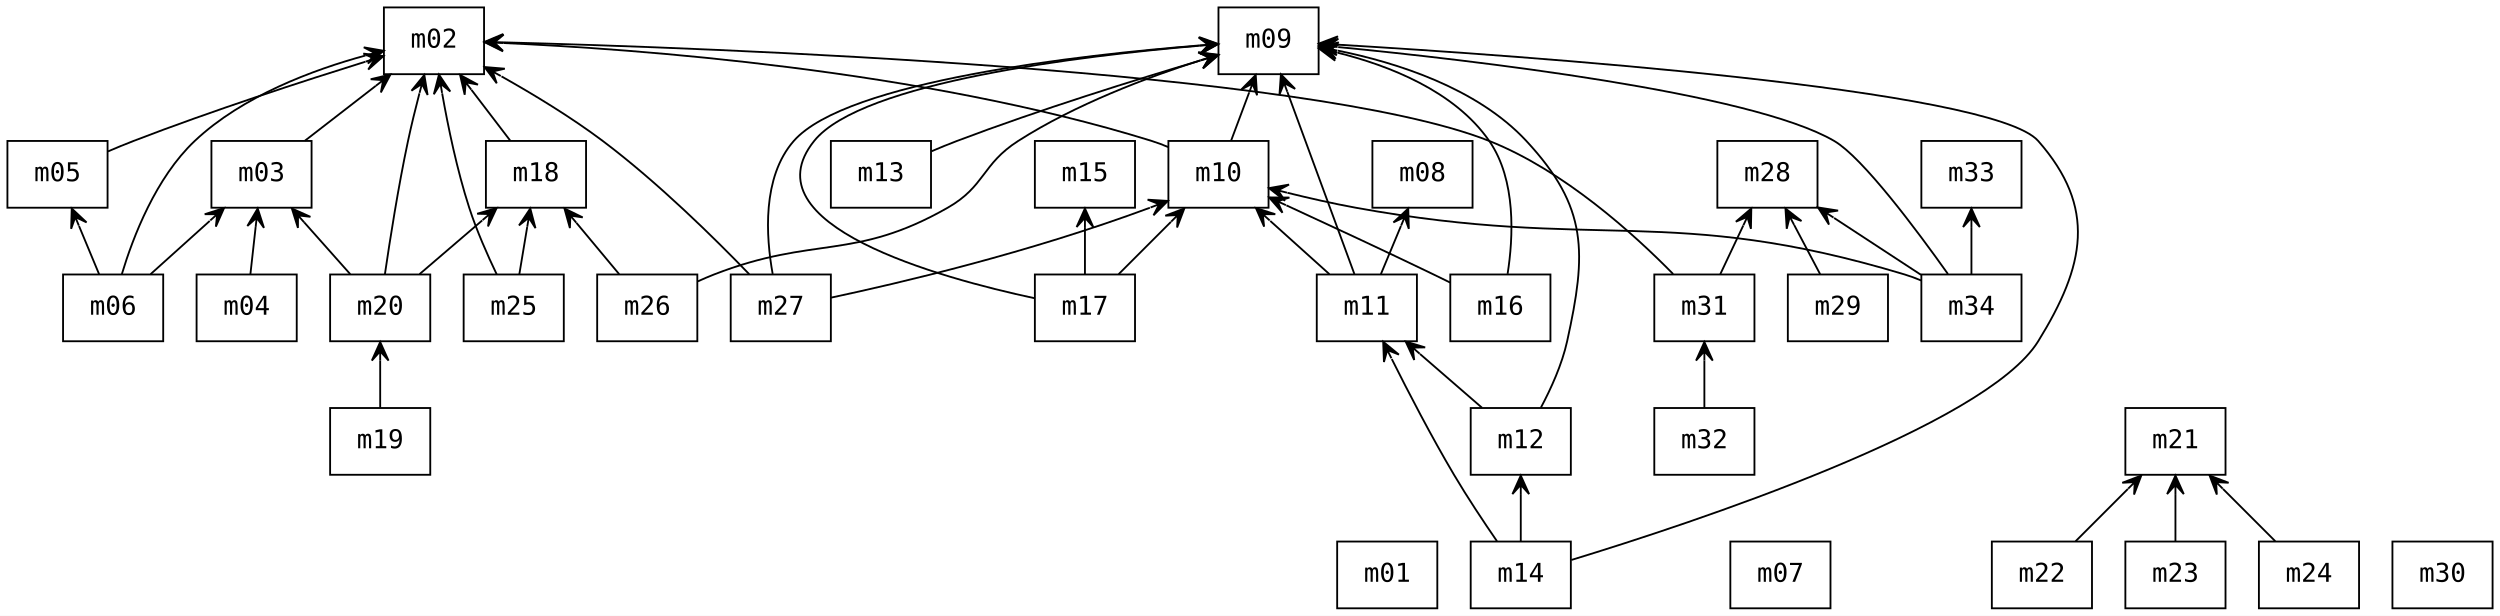
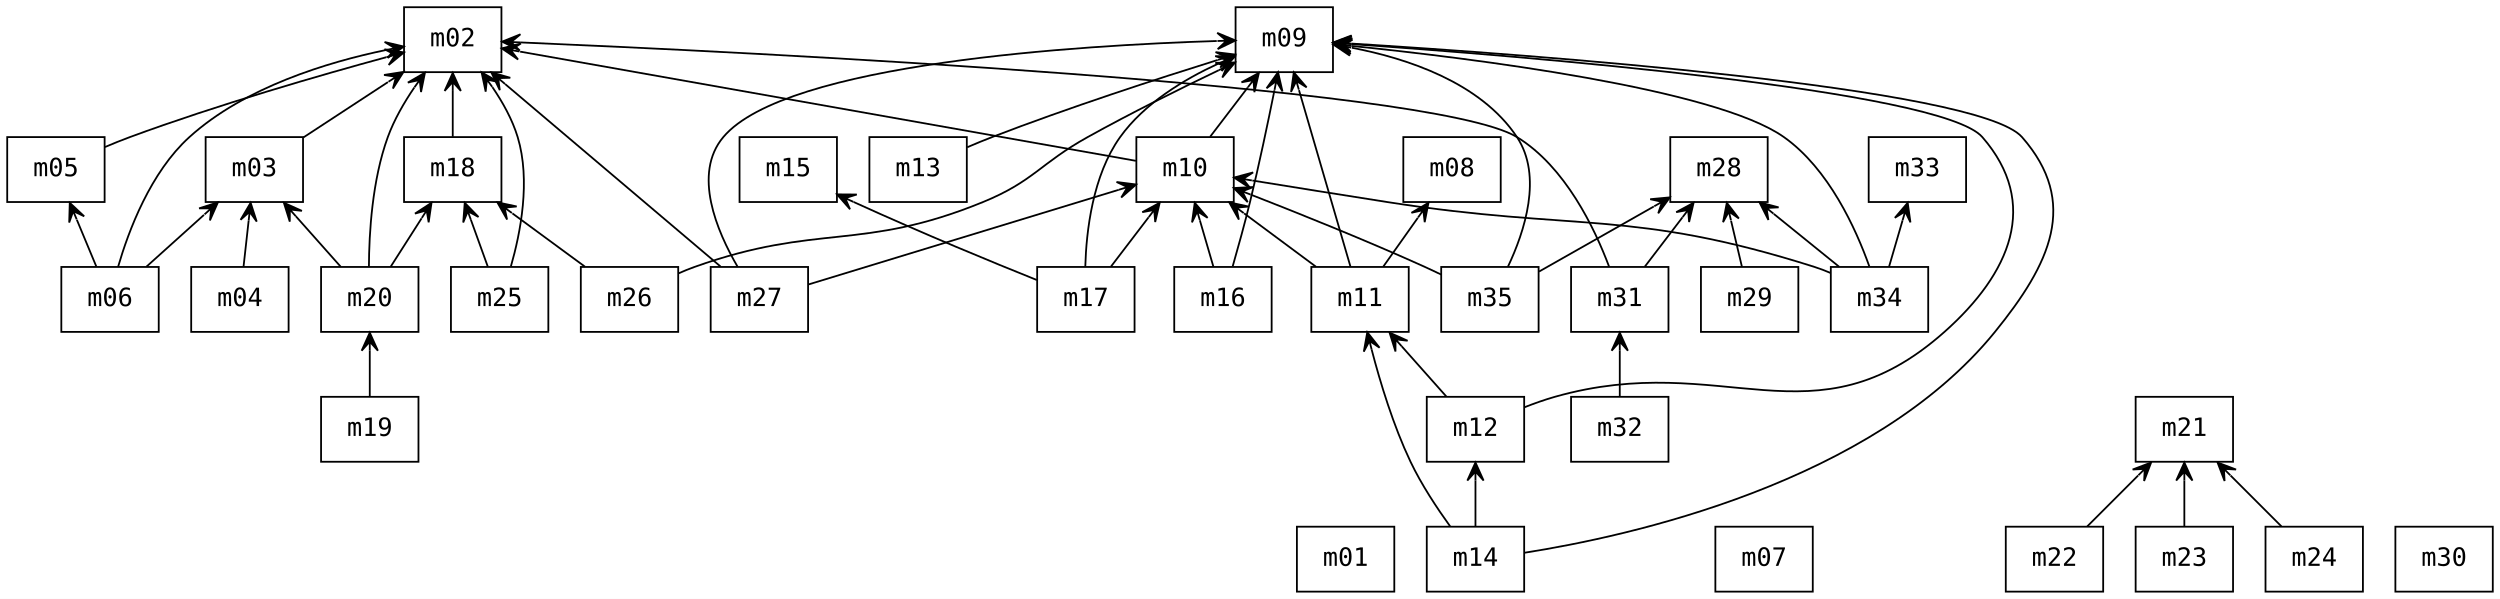
- <svg xmlns="http://www.w3.org/2000/svg" width="1348pt" height="332pt" viewBox="0.00 0.00 1348.00 332.00">
+ <svg xmlns="http://www.w3.org/2000/svg" width="1386pt" height="332pt" viewBox="0.00 0.00 1386.00 332.00">
  <g id="graph0" class="graph" transform="scale(1 1) rotate(0) translate(4 328)">
-     <polygon fill="#ffffff" stroke="transparent" points="-4,4 -4,-328 1344,-328 1344,4 -4,4" />
+     <polygon fill="#ffffff" stroke="transparent" points="-4,4 -4,-328 1382,-328 1382,4 -4,4" />
    <g id="node1" class="node">
-       <polygon fill="none" stroke="#000000" points="771,-36 717,-36 717,0 771,0 771,-36" />
-       <text text-anchor="middle" x="744" y="-14.3" font-family="Inconsolata, DejaVu Sans Mono, monospace" font-size="14.00" fill="#000000">m01</text>
+       <polygon fill="none" stroke="#000000" points="769,-36 715,-36 715,0 769,0 769,-36" />
+       <text text-anchor="middle" x="742" y="-14.3" font-family="Inconsolata, DejaVu Sans Mono, monospace" font-size="14.00" fill="#000000">m01</text>
    </g>
    <g id="node2" class="node">
-       <polygon fill="none" stroke="#000000" points="257,-324 203,-324 203,-288 257,-288 257,-324" />
-       <text text-anchor="middle" x="230" y="-302.3" font-family="Inconsolata, DejaVu Sans Mono, monospace" font-size="14.00" fill="#000000">m02</text>
+       <polygon fill="none" stroke="#000000" points="274,-324 220,-324 220,-288 274,-288 274,-324" />
+       <text text-anchor="middle" x="247" y="-302.3" font-family="Inconsolata, DejaVu Sans Mono, monospace" font-size="14.00" fill="#000000">m02</text>
    </g>
    <g id="node3" class="node">
      <polygon fill="none" stroke="#000000" points="164,-252 110,-252 110,-216 164,-216 164,-252" />
      <text text-anchor="middle" x="137" y="-230.3" font-family="Inconsolata, DejaVu Sans Mono, monospace" font-size="14.00" fill="#000000">m03</text>
    </g>
    <g id="edge1" class="edge">
-       <path fill="none" stroke="#000000" d="M160.468,-252.169C172.033,-261.122 186.14,-272.044 198.618,-281.704" />
-       <polygon fill="#000000" stroke="#000000" points="206.54,-287.837 195.878,-285.274 202.586,-284.776 198.632,-281.715 198.632,-281.715 198.632,-281.715 202.586,-284.776 201.387,-278.157 206.54,-287.837 206.54,-287.837" />
+       <path fill="none" stroke="#000000" d="M164.191,-251.798C178.338,-261.058 195.816,-272.498 211.063,-282.478" />
+       <polygon fill="#000000" stroke="#000000" points="219.741,-288.158 208.909,-286.446 215.557,-285.419 211.374,-282.681 211.374,-282.681 211.374,-282.681 215.557,-285.419 213.838,-278.916 219.741,-288.158 219.741,-288.158" />
    </g>
    <g id="node4" class="node">
      <polygon fill="none" stroke="#000000" points="156,-180 102,-180 102,-144 156,-144 156,-180" />
      <text text-anchor="middle" x="129" y="-158.3" font-family="Inconsolata, DejaVu Sans Mono, monospace" font-size="14.00" fill="#000000">m04</text>
    </g>
    <g id="edge2" class="edge">
      <path fill="none" stroke="#000000" d="M131.019,-180.169C131.874,-187.869 132.892,-197.026 133.843,-205.583" />
      <polygon fill="#000000" stroke="#000000" points="134.954,-215.587 129.377,-206.145 134.402,-210.617 133.85,-205.648 133.85,-205.648 133.85,-205.648 134.402,-210.617 138.322,-205.151 134.954,-215.587 134.954,-215.587" />
    </g>
    <g id="node5" class="node">
      <polygon fill="none" stroke="#000000" points="54,-252 0,-252 0,-216 54,-216 54,-252" />
      <text text-anchor="middle" x="27" y="-230.3" font-family="Inconsolata, DejaVu Sans Mono, monospace" font-size="14.00" fill="#000000">m05</text>
    </g>
    <g id="edge3" class="edge">
-       <path fill="none" stroke="#000000" d="M54.202,-246.359C58.779,-248.318 63.502,-250.267 68,-252 110.37,-268.323 160.026,-284.443 193.085,-294.76" />
-       <polygon fill="#000000" stroke="#000000" points="202.786,-297.769 191.902,-299.104 198.011,-296.288 193.235,-294.806 193.235,-294.806 193.235,-294.806 198.011,-296.288 194.569,-290.509 202.786,-297.769 202.786,-297.769" />
+       <path fill="none" stroke="#000000" d="M54.16,-246.471C58.742,-248.416 63.478,-250.332 68,-252 116.437,-269.864 173.78,-286.375 210.266,-296.318" />
+       <polygon fill="#000000" stroke="#000000" points="219.98,-298.944 209.152,-300.678 215.153,-297.639 210.326,-296.334 210.326,-296.334 210.326,-296.334 215.153,-297.639 211.501,-291.99 219.98,-298.944 219.98,-298.944" />
    </g>
    <g id="node6" class="node">
      <polygon fill="none" stroke="#000000" points="84,-180 30,-180 30,-144 84,-144 84,-180" />
      <text text-anchor="middle" x="57" y="-158.3" font-family="Inconsolata, DejaVu Sans Mono, monospace" font-size="14.00" fill="#000000">m06</text>
    </g>
    <g id="edge4" class="edge">
-       <path fill="none" stroke="#000000" d="M61.704,-180.204C67.733,-200.228 79.999,-232.188 101,-252 126.717,-276.26 164.916,-290.393 193.076,-298.07" />
-       <polygon fill="#000000" stroke="#000000" points="202.955,-300.613 192.149,-302.478 198.113,-299.367 193.27,-298.12 193.27,-298.12 193.27,-298.12 198.113,-299.367 194.392,-293.762 202.955,-300.613 202.955,-300.613" />
+       <path fill="none" stroke="#000000" d="M61.445,-180.006C67.296,-200.155 79.457,-232.519 101,-252 131.659,-279.724 177.798,-293.595 209.976,-300.271" />
+       <polygon fill="#000000" stroke="#000000" points="219.895,-302.194 209.222,-304.709 214.987,-301.242 210.078,-300.291 210.078,-300.291 210.078,-300.291 214.987,-301.242 210.935,-295.873 219.895,-302.194 219.895,-302.194" />
    </g>
    <g id="edge5" class="edge">
      <path fill="none" stroke="#000000" d="M77.187,-180.169C86.851,-188.866 98.58,-199.422 109.082,-208.874" />
      <polygon fill="#000000" stroke="#000000" points="116.819,-215.837 106.376,-212.492 113.103,-212.492 109.386,-209.148 109.386,-209.148 109.386,-209.148 113.103,-212.492 112.397,-205.803 116.819,-215.837 116.819,-215.837" />
    </g>
    <g id="edge6" class="edge">
      <path fill="none" stroke="#000000" d="M49.43,-180.169C46.151,-188.038 42.238,-197.429 38.605,-206.147" />
      <polygon fill="#000000" stroke="#000000" points="34.672,-215.587 34.365,-204.625 36.595,-210.971 38.518,-206.356 38.518,-206.356 38.518,-206.356 36.595,-210.971 42.672,-208.087 34.672,-215.587 34.672,-215.587" />
    </g>
    <g id="node7" class="node">
-       <polygon fill="none" stroke="#000000" points="983,-36 929,-36 929,0 983,0 983,-36" />
-       <text text-anchor="middle" x="956" y="-14.3" font-family="Inconsolata, DejaVu Sans Mono, monospace" font-size="14.00" fill="#000000">m07</text>
+       <polygon fill="none" stroke="#000000" points="1001,-36 947,-36 947,0 1001,0 1001,-36" />
+       <text text-anchor="middle" x="974" y="-14.3" font-family="Inconsolata, DejaVu Sans Mono, monospace" font-size="14.00" fill="#000000">m07</text>
    </g>
    <g id="node8" class="node">
-       <polygon fill="none" stroke="#000000" points="790,-252 736,-252 736,-216 790,-216 790,-252" />
-       <text text-anchor="middle" x="763" y="-230.3" font-family="Inconsolata, DejaVu Sans Mono, monospace" font-size="14.00" fill="#000000">m08</text>
+       <polygon fill="none" stroke="#000000" points="828,-252 774,-252 774,-216 828,-216 828,-252" />
+       <text text-anchor="middle" x="801" y="-230.3" font-family="Inconsolata, DejaVu Sans Mono, monospace" font-size="14.00" fill="#000000">m08</text>
    </g>
    <g id="node9" class="node">
-       <polygon fill="none" stroke="#000000" points="707,-324 653,-324 653,-288 707,-288 707,-324" />
-       <text text-anchor="middle" x="680" y="-302.3" font-family="Inconsolata, DejaVu Sans Mono, monospace" font-size="14.00" fill="#000000">m09</text>
+       <polygon fill="none" stroke="#000000" points="735,-324 681,-324 681,-288 735,-288 735,-324" />
+       <text text-anchor="middle" x="708" y="-302.3" font-family="Inconsolata, DejaVu Sans Mono, monospace" font-size="14.00" fill="#000000">m09</text>
    </g>
    <g id="node10" class="node">
      <polygon fill="none" stroke="#000000" points="680,-252 626,-252 626,-216 680,-216 680,-252" />
      <text text-anchor="middle" x="653" y="-230.3" font-family="Inconsolata, DejaVu Sans Mono, monospace" font-size="14.00" fill="#000000">m10</text>
    </g>
    <g id="edge7" class="edge">
-       <path fill="none" stroke="#000000" d="M625.866,-248.711C622.927,-249.958 619.936,-251.088 617,-252 492.831,-290.565 337.667,-301.653 267.517,-304.79" />
-       <polygon fill="#000000" stroke="#000000" points="257.402,-305.213 267.205,-300.299 262.397,-305.004 267.393,-304.795 267.393,-304.795 267.393,-304.795 262.397,-305.004 267.581,-309.291 257.402,-305.213 257.402,-305.213" />
+       <path fill="none" stroke="#000000" d="M625.731,-238.836C554.947,-251.389 365.247,-285.03 284.366,-299.373" />
+       <polygon fill="#000000" stroke="#000000" points="274.151,-301.185 283.211,-295.008 279.074,-300.312 283.997,-299.439 283.997,-299.439 283.997,-299.439 279.074,-300.312 284.783,-303.87 274.151,-301.185 274.151,-301.185" />
    </g>
    <g id="edge8" class="edge">
-       <path fill="none" stroke="#000000" d="M659.813,-252.169C662.764,-260.038 666.286,-269.429 669.555,-278.147" />
-       <polygon fill="#000000" stroke="#000000" points="673.095,-287.587 665.37,-279.803 671.339,-282.905 669.584,-278.223 669.584,-278.223 669.584,-278.223 671.339,-282.905 673.797,-276.643 673.095,-287.587 673.095,-287.587" />
+       <path fill="none" stroke="#000000" d="M666.879,-252.169C673.214,-260.461 680.838,-270.443 687.793,-279.547" />
+       <polygon fill="#000000" stroke="#000000" points="693.934,-287.587 684.288,-282.372 690.899,-283.613 687.864,-279.64 687.864,-279.64 687.864,-279.64 690.899,-283.613 691.44,-276.908 693.934,-287.587 693.934,-287.587" />
    </g>
    <g id="node11" class="node">
-       <polygon fill="none" stroke="#000000" points="760,-180 706,-180 706,-144 760,-144 760,-180" />
-       <text text-anchor="middle" x="733" y="-158.3" font-family="Inconsolata, DejaVu Sans Mono, monospace" font-size="14.00" fill="#000000">m11</text>
+       <polygon fill="none" stroke="#000000" points="777,-180 723,-180 723,-144 777,-144 777,-180" />
+       <text text-anchor="middle" x="750" y="-158.3" font-family="Inconsolata, DejaVu Sans Mono, monospace" font-size="14.00" fill="#000000">m11</text>
    </g>
    <g id="edge9" class="edge">
-       <path fill="none" stroke="#000000" d="M740.57,-180.169C743.849,-188.038 747.762,-197.429 751.394,-206.147" />
-       <polygon fill="#000000" stroke="#000000" points="755.328,-215.587 747.328,-208.087 753.405,-210.971 751.482,-206.356 751.482,-206.356 751.482,-206.356 753.405,-210.971 755.635,-204.625 755.328,-215.587 755.328,-215.587" />
+       <path fill="none" stroke="#000000" d="M762.87,-180.169C768.683,-188.377 775.67,-198.239 782.065,-207.268" />
+       <polygon fill="#000000" stroke="#000000" points="787.957,-215.587 778.505,-210.028 785.067,-211.507 782.177,-207.427 782.177,-207.427 782.177,-207.427 785.067,-211.507 785.849,-204.825 787.957,-215.587 787.957,-215.587" />
    </g>
    <g id="edge10" class="edge">
-       <path fill="none" stroke="#000000" d="M726.288,-180.238C717.168,-205.015 700.785,-249.529 690.156,-278.406" />
-       <polygon fill="#000000" stroke="#000000" points="686.658,-287.91 685.889,-276.971 688.385,-283.218 690.112,-278.526 690.112,-278.526 690.112,-278.526 688.385,-283.218 694.335,-280.08 686.658,-287.91 686.658,-287.91" />
+       <path fill="none" stroke="#000000" d="M744.681,-180.238C737.485,-204.907 724.584,-249.14 716.159,-278.027" />
+       <polygon fill="#000000" stroke="#000000" points="713.276,-287.91 711.756,-277.05 714.676,-283.11 716.076,-278.31 716.076,-278.31 716.076,-278.31 714.676,-283.11 720.396,-279.57 713.276,-287.91 713.276,-287.91" />
    </g>
    <g id="edge11" class="edge">
-       <path fill="none" stroke="#000000" d="M712.813,-180.169C703.149,-188.866 691.42,-199.422 680.918,-208.874" />
-       <polygon fill="#000000" stroke="#000000" points="673.181,-215.837 677.604,-205.803 676.897,-212.492 680.614,-209.148 680.614,-209.148 680.614,-209.148 676.897,-212.492 683.624,-212.492 673.181,-215.837 673.181,-215.837" />
+       <path fill="none" stroke="#000000" d="M725.523,-180.169C713.461,-189.122 698.746,-200.044 685.731,-209.704" />
+       <polygon fill="#000000" stroke="#000000" points="677.469,-215.837 682.817,-206.264 681.484,-212.857 685.499,-209.877 685.499,-209.877 685.499,-209.877 681.484,-212.857 688.181,-213.49 677.469,-215.837 677.469,-215.837" />
    </g>
    <g id="node12" class="node">
-       <polygon fill="none" stroke="#000000" points="843,-108 789,-108 789,-72 843,-72 843,-108" />
-       <text text-anchor="middle" x="816" y="-86.3" font-family="Inconsolata, DejaVu Sans Mono, monospace" font-size="14.00" fill="#000000">m12</text>
+       <polygon fill="none" stroke="#000000" points="841,-108 787,-108 787,-72 841,-72 841,-108" />
+       <text text-anchor="middle" x="814" y="-86.3" font-family="Inconsolata, DejaVu Sans Mono, monospace" font-size="14.00" fill="#000000">m12</text>
    </g>
    <g id="edge12" class="edge">
-       <path fill="none" stroke="#000000" d="M826.888,-108.287C832.293,-118.429 838.245,-131.489 841,-144 851.537,-191.839 852.333,-216.104 819,-252 792.331,-280.719 748.595,-294.356 717.304,-300.705" />
-       <polygon fill="#000000" stroke="#000000" points="707.212,-302.59 716.216,-296.33 712.127,-301.672 717.042,-300.754 717.042,-300.754 717.042,-300.754 712.127,-301.672 717.868,-305.177 707.212,-302.59 707.212,-302.59" />
+       <path fill="none" stroke="#000000" d="M841.128,-102.199C846.634,-104.361 852.442,-106.421 858,-108 951.621,-134.59 1001.222,-79.383 1074,-144 1110.566,-176.466 1127.099,-215.111 1095,-252 1072.167,-278.24 837.524,-297.095 745.111,-303.556" />
+       <polygon fill="#000000" stroke="#000000" points="735.081,-304.248 744.748,-299.071 740.069,-303.904 745.057,-303.56 745.057,-303.56 745.057,-303.56 740.069,-303.904 745.367,-308.049 735.081,-304.248 735.081,-304.248" />
    </g>
    <g id="edge13" class="edge">
-       <path fill="none" stroke="#000000" d="M795.056,-108.169C784.931,-116.951 772.622,-127.629 761.645,-137.151" />
-       <polygon fill="#000000" stroke="#000000" points="753.938,-143.837 758.543,-133.885 757.715,-140.561 761.492,-137.284 761.492,-137.284 761.492,-137.284 757.715,-140.561 764.44,-140.684 753.938,-143.837 753.938,-143.837" />
+       <path fill="none" stroke="#000000" d="M797.85,-108.169C790.328,-116.631 781.244,-126.851 773.02,-136.103" />
+       <polygon fill="#000000" stroke="#000000" points="766.367,-143.587 769.648,-133.123 769.689,-139.85 773.011,-136.113 773.011,-136.113 773.011,-136.113 769.689,-139.85 776.374,-139.102 766.367,-143.587 766.367,-143.587" />
    </g>
    <g id="node13" class="node">
-       <polygon fill="none" stroke="#000000" points="498,-252 444,-252 444,-216 498,-216 498,-252" />
-       <text text-anchor="middle" x="471" y="-230.3" font-family="Inconsolata, DejaVu Sans Mono, monospace" font-size="14.00" fill="#000000">m13</text>
+       <polygon fill="none" stroke="#000000" points="532,-252 478,-252 478,-216 532,-216 532,-252" />
+       <text text-anchor="middle" x="505" y="-230.3" font-family="Inconsolata, DejaVu Sans Mono, monospace" font-size="14.00" fill="#000000">m13</text>
    </g>
    <g id="edge14" class="edge">
-       <path fill="none" stroke="#000000" d="M498.186,-246.401C502.764,-248.355 507.493,-250.292 512,-252 556.585,-268.901 609.053,-285.211 643.34,-295.402" />
-       <polygon fill="#000000" stroke="#000000" points="652.937,-298.235 642.072,-299.719 648.142,-296.819 643.347,-295.404 643.347,-295.404 643.347,-295.404 648.142,-296.819 644.621,-291.088 652.937,-298.235 652.937,-298.235" />
+       <path fill="none" stroke="#000000" d="M532.202,-246.359C536.779,-248.318 541.502,-250.267 546,-252 588.37,-268.323 638.026,-284.443 671.086,-294.76" />
+       <polygon fill="#000000" stroke="#000000" points="680.786,-297.769 669.902,-299.104 676.01,-296.288 671.235,-294.806 671.235,-294.806 671.235,-294.806 676.01,-296.288 672.568,-290.509 680.786,-297.769 680.786,-297.769" />
    </g>
    <g id="node14" class="node">
-       <polygon fill="none" stroke="#000000" points="843,-36 789,-36 789,0 843,0 843,-36" />
-       <text text-anchor="middle" x="816" y="-14.3" font-family="Inconsolata, DejaVu Sans Mono, monospace" font-size="14.00" fill="#000000">m14</text>
+       <polygon fill="none" stroke="#000000" points="841,-36 787,-36 787,0 841,0 841,-36" />
+       <text text-anchor="middle" x="814" y="-14.3" font-family="Inconsolata, DejaVu Sans Mono, monospace" font-size="14.00" fill="#000000">m14</text>
    </g>
    <g id="edge15" class="edge">
-       <path fill="none" stroke="#000000" d="M843.277,-26.065C907.822,-45.771 1066.639,-98.112 1095,-144 1120.235,-184.831 1126.676,-215.935 1095,-252 1070.218,-280.216 814.784,-298.078 717.418,-303.906" />
-       <polygon fill="#000000" stroke="#000000" points="707.155,-304.511 716.873,-299.43 712.146,-304.217 717.138,-303.923 717.138,-303.923 717.138,-303.923 712.146,-304.217 717.402,-308.415 707.155,-304.511 707.155,-304.511" />
+       <path fill="none" stroke="#000000" d="M841.163,-21.553C898.856,-30.611 1033.894,-60.104 1102,-144 1132.543,-181.624 1148.946,-215.559 1117,-252 1092.624,-279.805 841.429,-297.89 745.216,-303.843" />
+       <polygon fill="#000000" stroke="#000000" points="735.068,-304.462 744.776,-299.362 740.059,-304.157 745.05,-303.853 745.05,-303.853 745.05,-303.853 740.059,-304.157 745.324,-308.345 735.068,-304.462 735.068,-304.462" />
    </g>
    <g id="edge16" class="edge">
-       <path fill="none" stroke="#000000" d="M803.174,-36.182C796.068,-46.512 787.234,-59.784 780,-72 767.875,-92.476 755.468,-116.385 746.448,-134.411" />
-       <polygon fill="#000000" stroke="#000000" points="741.808,-143.762 742.222,-132.803 744.031,-139.282 746.253,-134.804 746.253,-134.804 746.253,-134.804 744.031,-139.282 750.284,-136.804 741.808,-143.762 741.808,-143.762" />
+       <path fill="none" stroke="#000000" d="M799.952,-36.206C792.646,-46.325 784.012,-59.388 778,-72 768.479,-91.973 761.205,-115.955 756.459,-134.139" />
+       <polygon fill="#000000" stroke="#000000" points="754.023,-143.842 752.094,-133.047 755.241,-138.993 756.458,-134.143 756.458,-134.143 756.458,-134.143 755.241,-138.993 760.823,-135.239 754.023,-143.842 754.023,-143.842" />
    </g>
    <g id="edge17" class="edge">
-       <path fill="none" stroke="#000000" d="M816,-36.169C816,-43.869 816,-53.026 816,-61.583" />
-       <polygon fill="#000000" stroke="#000000" points="816,-71.587 811.5,-61.587 816,-66.587 816,-61.587 816,-61.587 816,-61.587 816,-66.587 820.5,-61.587 816,-71.587 816,-71.587" />
+       <path fill="none" stroke="#000000" d="M814,-36.169C814,-43.869 814,-53.026 814,-61.583" />
+       <polygon fill="#000000" stroke="#000000" points="814,-71.587 809.5,-61.587 814,-66.587 814,-61.587 814,-61.587 814,-61.587 814,-66.587 818.5,-61.587 814,-71.587 814,-71.587" />
    </g>
    <g id="node15" class="node">
-       <polygon fill="none" stroke="#000000" points="608,-252 554,-252 554,-216 608,-216 608,-252" />
-       <text text-anchor="middle" x="581" y="-230.3" font-family="Inconsolata, DejaVu Sans Mono, monospace" font-size="14.00" fill="#000000">m15</text>
+       <polygon fill="none" stroke="#000000" points="460,-252 406,-252 406,-216 460,-216 460,-252" />
+       <text text-anchor="middle" x="433" y="-230.3" font-family="Inconsolata, DejaVu Sans Mono, monospace" font-size="14.00" fill="#000000">m15</text>
    </g>
    <g id="node16" class="node">
-       <polygon fill="none" stroke="#000000" points="832,-180 778,-180 778,-144 832,-144 832,-180" />
-       <text text-anchor="middle" x="805" y="-158.3" font-family="Inconsolata, DejaVu Sans Mono, monospace" font-size="14.00" fill="#000000">m16</text>
+       <polygon fill="none" stroke="#000000" points="701,-180 647,-180 647,-144 701,-144 701,-180" />
+       <text text-anchor="middle" x="674" y="-158.3" font-family="Inconsolata, DejaVu Sans Mono, monospace" font-size="14.00" fill="#000000">m16</text>
    </g>
    <g id="edge18" class="edge">
-       <path fill="none" stroke="#000000" d="M808.897,-180.336C811.971,-199.889 813.621,-230.887 799,-252 780.274,-279.041 744.592,-292.773 717.165,-299.598" />
-       <polygon fill="#000000" stroke="#000000" points="707.11,-301.889 715.861,-295.279 711.985,-300.778 716.86,-299.667 716.86,-299.667 716.86,-299.667 711.985,-300.778 717.86,-304.055 707.11,-301.889 707.11,-301.889" />
+       <path fill="none" stroke="#000000" d="M679.426,-180.419C682.413,-190.823 686.092,-204.09 689,-216 694.043,-236.652 698.979,-260.163 702.556,-277.975" />
+       <polygon fill="#000000" stroke="#000000" points="704.545,-287.995 698.184,-279.063 703.572,-283.091 702.598,-278.187 702.598,-278.187 702.598,-278.187 703.572,-283.091 707.011,-277.31 704.545,-287.995 704.545,-287.995" />
    </g>
    <g id="edge19" class="edge">
-       <path fill="none" stroke="#000000" d="M777.913,-175.645C774.912,-177.127 771.895,-178.603 769,-180 742.567,-192.757 712.52,-206.731 689.63,-217.266" />
-       <polygon fill="#000000" stroke="#000000" points="680.289,-221.557 687.498,-213.293 684.833,-219.47 689.376,-217.382 689.376,-217.382 689.376,-217.382 684.833,-219.47 691.255,-221.472 680.289,-221.557 680.289,-221.557" />
+       <path fill="none" stroke="#000000" d="M668.701,-180.169C666.43,-187.954 663.725,-197.227 661.206,-205.865" />
+       <polygon fill="#000000" stroke="#000000" points="658.37,-215.587 656.851,-204.727 659.771,-210.787 661.171,-205.987 661.171,-205.987 661.171,-205.987 659.771,-210.787 665.491,-207.247 658.37,-215.587 658.37,-215.587" />
    </g>
    <g id="node17" class="node">
-       <polygon fill="none" stroke="#000000" points="608,-180 554,-180 554,-144 608,-144 608,-180" />
-       <text text-anchor="middle" x="581" y="-158.3" font-family="Inconsolata, DejaVu Sans Mono, monospace" font-size="14.00" fill="#000000">m17</text>
+       <polygon fill="none" stroke="#000000" points="625,-180 571,-180 571,-144 625,-144 625,-180" />
+       <text text-anchor="middle" x="598" y="-158.3" font-family="Inconsolata, DejaVu Sans Mono, monospace" font-size="14.00" fill="#000000">m17</text>
    </g>
    <g id="edge20" class="edge">
-       <path fill="none" stroke="#000000" d="M553.886,-167.185C502.378,-178.211 398.629,-206.739 435,-252 460.598,-283.854 580.301,-298.024 642.4,-303.319" />
-       <polygon fill="#000000" stroke="#000000" points="652.57,-304.151 642.237,-307.821 647.587,-303.743 642.604,-303.336 642.604,-303.336 642.604,-303.336 647.587,-303.743 642.971,-298.851 652.57,-304.151 652.57,-304.151" />
+       <path fill="none" stroke="#000000" d="M597.688,-180.267C598.24,-199.762 601.748,-230.71 617,-252 630.362,-270.652 652.347,-283.958 671.36,-292.694" />
+       <polygon fill="#000000" stroke="#000000" points="680.686,-296.735 669.721,-296.889 676.098,-294.747 671.51,-292.759 671.51,-292.759 671.51,-292.759 676.098,-294.747 673.299,-288.63 680.686,-296.735 680.686,-296.735" />
    </g>
    <g id="edge21" class="edge">
-       <path fill="none" stroke="#000000" d="M599.169,-180.169C607.715,-188.715 618.056,-199.056 627.38,-208.38" />
-       <polygon fill="#000000" stroke="#000000" points="634.587,-215.587 624.334,-211.698 631.051,-212.051 627.516,-208.516 627.516,-208.516 627.516,-208.516 631.051,-212.051 630.698,-205.334 634.587,-215.587 634.587,-215.587" />
+       <path fill="none" stroke="#000000" d="M611.879,-180.169C618.214,-188.461 625.838,-198.443 632.793,-207.547" />
+       <polygon fill="#000000" stroke="#000000" points="638.934,-215.587 629.288,-210.372 635.899,-211.613 632.864,-207.64 632.864,-207.64 632.864,-207.64 635.899,-211.613 636.44,-204.908 638.934,-215.587 638.934,-215.587" />
    </g>
    <g id="edge22" class="edge">
-       <path fill="none" stroke="#000000" d="M581,-180.169C581,-187.869 581,-197.026 581,-205.583" />
-       <polygon fill="#000000" stroke="#000000" points="581,-215.587 576.5,-205.587 581,-210.587 581,-205.587 581,-205.587 581,-205.587 581,-210.587 585.5,-205.587 581,-215.587 581,-215.587" />
+       <path fill="none" stroke="#000000" d="M570.84,-172.751C546.422,-182.551 509.425,-197.731 469.209,-216.034" />
+       <polygon fill="#000000" stroke="#000000" points="460.033,-220.24 467.248,-211.983 464.578,-218.157 469.123,-216.073 469.123,-216.073 469.123,-216.073 464.578,-218.157 470.998,-220.164 460.033,-220.24 460.033,-220.24" />
    </g>
    <g id="node18" class="node">
-       <polygon fill="none" stroke="#000000" points="312,-252 258,-252 258,-216 312,-216 312,-252" />
-       <text text-anchor="middle" x="285" y="-230.3" font-family="Inconsolata, DejaVu Sans Mono, monospace" font-size="14.00" fill="#000000">m18</text>
+       <polygon fill="none" stroke="#000000" points="274,-252 220,-252 220,-216 274,-216 274,-252" />
+       <text text-anchor="middle" x="247" y="-230.3" font-family="Inconsolata, DejaVu Sans Mono, monospace" font-size="14.00" fill="#000000">m18</text>
    </g>
    <g id="edge23" class="edge">
-       <path fill="none" stroke="#000000" d="M271.121,-252.169C264.786,-260.461 257.162,-270.443 250.207,-279.547" />
-       <polygon fill="#000000" stroke="#000000" points="244.066,-287.587 246.56,-276.908 247.101,-283.613 250.136,-279.64 250.136,-279.64 250.136,-279.64 247.101,-283.613 253.712,-282.372 244.066,-287.587 244.066,-287.587" />
+       <path fill="none" stroke="#000000" d="M247,-252.169C247,-259.869 247,-269.026 247,-277.583" />
+       <polygon fill="#000000" stroke="#000000" points="247,-287.587 242.5,-277.587 247,-282.587 247,-277.587 247,-277.587 247,-277.587 247,-282.587 251.5,-277.587 247,-287.587 247,-287.587" />
    </g>
    <g id="node19" class="node">
      <polygon fill="none" stroke="#000000" points="228,-108 174,-108 174,-72 228,-72 228,-108" />
      <text text-anchor="middle" x="201" y="-86.3" font-family="Inconsolata, DejaVu Sans Mono, monospace" font-size="14.00" fill="#000000">m19</text>
    </g>
    <g id="node20" class="node">
      <polygon fill="none" stroke="#000000" points="228,-180 174,-180 174,-144 228,-144 228,-180" />
      <text text-anchor="middle" x="201" y="-158.3" font-family="Inconsolata, DejaVu Sans Mono, monospace" font-size="14.00" fill="#000000">m20</text>
    </g>
    <g id="edge24" class="edge">
      <path fill="none" stroke="#000000" d="M201,-108.169C201,-115.869 201,-125.026 201,-133.583" />
      <polygon fill="#000000" stroke="#000000" points="201,-143.587 196.5,-133.587 201,-138.587 201,-133.587 201,-133.587 201,-133.587 201,-138.587 205.5,-133.587 201,-143.587 201,-143.587" />
    </g>
    <g id="edge25" class="edge">
-       <path fill="none" stroke="#000000" d="M203.523,-180.018C206.189,-198.25 210.731,-227.209 216,-252 217.784,-260.393 220.01,-269.444 222.158,-277.692" />
-       <polygon fill="#000000" stroke="#000000" points="224.798,-287.601 217.875,-279.098 223.511,-282.77 222.223,-277.939 222.223,-277.939 222.223,-277.939 223.511,-282.77 226.572,-276.78 224.798,-287.601 224.798,-287.601" />
+       <path fill="none" stroke="#000000" d="M200.53,-180.158C200.615,-198.752 202.337,-228.218 211,-252 214.492,-261.586 220.017,-271.147 225.701,-279.5" />
+       <polygon fill="#000000" stroke="#000000" points="231.602,-287.719 222.115,-282.221 228.686,-283.658 225.77,-279.596 225.77,-279.596 225.77,-279.596 228.686,-283.658 229.425,-276.972 231.602,-287.719 231.602,-287.719" />
    </g>
    <g id="edge26" class="edge">
      <path fill="none" stroke="#000000" d="M184.85,-180.169C177.328,-188.631 168.244,-198.851 160.02,-208.103" />
      <polygon fill="#000000" stroke="#000000" points="153.367,-215.587 156.648,-205.123 156.689,-211.85 160.011,-208.113 160.011,-208.113 160.011,-208.113 156.689,-211.85 163.374,-211.102 153.367,-215.587 153.367,-215.587" />
    </g>
    <g id="edge27" class="edge">
-       <path fill="none" stroke="#000000" d="M222.197,-180.169C232.443,-188.952 244.9,-199.629 256.01,-209.151" />
-       <polygon fill="#000000" stroke="#000000" points="263.81,-215.837 253.289,-212.746 260.014,-212.583 256.217,-209.329 256.217,-209.329 256.217,-209.329 260.014,-212.583 259.146,-205.913 263.81,-215.837 263.81,-215.837" />
+       <path fill="none" stroke="#000000" d="M212.608,-180.169C217.798,-188.292 224.023,-198.036 229.743,-206.988" />
+       <polygon fill="#000000" stroke="#000000" points="235.236,-215.587 226.06,-209.583 232.544,-211.373 229.852,-207.16 229.852,-207.16 229.852,-207.16 232.544,-211.373 233.644,-204.737 235.236,-215.587 235.236,-215.587" />
    </g>
    <g id="node21" class="node">
-       <polygon fill="none" stroke="#000000" points="1196,-108 1142,-108 1142,-72 1196,-72 1196,-108" />
-       <text text-anchor="middle" x="1169" y="-86.3" font-family="Inconsolata, DejaVu Sans Mono, monospace" font-size="14.00" fill="#000000">m21</text>
+       <polygon fill="none" stroke="#000000" points="1234,-108 1180,-108 1180,-72 1234,-72 1234,-108" />
+       <text text-anchor="middle" x="1207" y="-86.3" font-family="Inconsolata, DejaVu Sans Mono, monospace" font-size="14.00" fill="#000000">m21</text>
    </g>
    <g id="node22" class="node">
-       <polygon fill="none" stroke="#000000" points="1124,-36 1070,-36 1070,0 1124,0 1124,-36" />
-       <text text-anchor="middle" x="1097" y="-14.3" font-family="Inconsolata, DejaVu Sans Mono, monospace" font-size="14.00" fill="#000000">m22</text>
+       <polygon fill="none" stroke="#000000" points="1162,-36 1108,-36 1108,0 1162,0 1162,-36" />
+       <text text-anchor="middle" x="1135" y="-14.3" font-family="Inconsolata, DejaVu Sans Mono, monospace" font-size="14.00" fill="#000000">m22</text>
    </g>
    <g id="edge28" class="edge">
-       <path fill="none" stroke="#000000" d="M1115.169,-36.169C1123.715,-44.715 1134.056,-55.056 1143.38,-64.38" />
-       <polygon fill="#000000" stroke="#000000" points="1150.587,-71.587 1140.334,-67.698 1147.051,-68.051 1143.516,-64.516 1143.516,-64.516 1143.516,-64.516 1147.051,-68.051 1146.698,-61.334 1150.587,-71.587 1150.587,-71.587" />
+       <path fill="none" stroke="#000000" d="M1153.169,-36.169C1161.715,-44.715 1172.056,-55.056 1181.38,-64.38" />
+       <polygon fill="#000000" stroke="#000000" points="1188.587,-71.587 1178.334,-67.698 1185.051,-68.051 1181.516,-64.516 1181.516,-64.516 1181.516,-64.516 1185.051,-68.051 1184.698,-61.334 1188.587,-71.587 1188.587,-71.587" />
    </g>
    <g id="node23" class="node">
-       <polygon fill="none" stroke="#000000" points="1196,-36 1142,-36 1142,0 1196,0 1196,-36" />
-       <text text-anchor="middle" x="1169" y="-14.3" font-family="Inconsolata, DejaVu Sans Mono, monospace" font-size="14.00" fill="#000000">m23</text>
+       <polygon fill="none" stroke="#000000" points="1234,-36 1180,-36 1180,0 1234,0 1234,-36" />
+       <text text-anchor="middle" x="1207" y="-14.3" font-family="Inconsolata, DejaVu Sans Mono, monospace" font-size="14.00" fill="#000000">m23</text>
    </g>
    <g id="edge29" class="edge">
-       <path fill="none" stroke="#000000" d="M1169,-36.169C1169,-43.869 1169,-53.026 1169,-61.583" />
-       <polygon fill="#000000" stroke="#000000" points="1169,-71.587 1164.5,-61.587 1169,-66.587 1169,-61.587 1169,-61.587 1169,-61.587 1169,-66.587 1173.5,-61.587 1169,-71.587 1169,-71.587" />
+       <path fill="none" stroke="#000000" d="M1207,-36.169C1207,-43.869 1207,-53.026 1207,-61.583" />
+       <polygon fill="#000000" stroke="#000000" points="1207,-71.587 1202.5,-61.587 1207,-66.587 1207,-61.587 1207,-61.587 1207,-61.587 1207,-66.587 1211.5,-61.587 1207,-71.587 1207,-71.587" />
    </g>
    <g id="node24" class="node">
-       <polygon fill="none" stroke="#000000" points="1268,-36 1214,-36 1214,0 1268,0 1268,-36" />
-       <text text-anchor="middle" x="1241" y="-14.3" font-family="Inconsolata, DejaVu Sans Mono, monospace" font-size="14.00" fill="#000000">m24</text>
+       <polygon fill="none" stroke="#000000" points="1306,-36 1252,-36 1252,0 1306,0 1306,-36" />
+       <text text-anchor="middle" x="1279" y="-14.3" font-family="Inconsolata, DejaVu Sans Mono, monospace" font-size="14.00" fill="#000000">m24</text>
    </g>
    <g id="edge30" class="edge">
-       <path fill="none" stroke="#000000" d="M1222.831,-36.169C1214.285,-44.715 1203.944,-55.056 1194.62,-64.38" />
-       <polygon fill="#000000" stroke="#000000" points="1187.413,-71.587 1191.302,-61.334 1190.949,-68.051 1194.484,-64.516 1194.484,-64.516 1194.484,-64.516 1190.949,-68.051 1197.666,-67.698 1187.413,-71.587 1187.413,-71.587" />
+       <path fill="none" stroke="#000000" d="M1260.831,-36.169C1252.285,-44.715 1241.944,-55.056 1232.62,-64.38" />
+       <polygon fill="#000000" stroke="#000000" points="1225.413,-71.587 1229.302,-61.334 1228.949,-68.051 1232.484,-64.516 1232.484,-64.516 1232.484,-64.516 1228.949,-68.051 1235.666,-67.698 1225.413,-71.587 1225.413,-71.587" />
    </g>
    <g id="node25" class="node">
      <polygon fill="none" stroke="#000000" points="300,-180 246,-180 246,-144 300,-144 300,-180" />
      <text text-anchor="middle" x="273" y="-158.3" font-family="Inconsolata, DejaVu Sans Mono, monospace" font-size="14.00" fill="#000000">m25</text>
    </g>
    <g id="edge31" class="edge">
-       <path fill="none" stroke="#000000" d="M263.799,-180.119C258.858,-190.428 252.982,-203.702 249,-216 242.451,-236.225 237.575,-259.753 234.404,-277.68" />
-       <polygon fill="#000000" stroke="#000000" points="232.691,-287.779 229.926,-277.167 233.527,-282.849 234.363,-277.919 234.363,-277.919 234.363,-277.919 233.527,-282.849 238.8,-278.672 232.691,-287.779 232.691,-287.779" />
+       <path fill="none" stroke="#000000" d="M279.239,-180.32C284.561,-198.788 290.289,-227.925 283,-252 280.044,-261.764 274.675,-271.377 268.97,-279.724" />
+       <polygon fill="#000000" stroke="#000000" points="262.99,-287.917 265.251,-277.187 265.938,-283.878 268.886,-279.839 268.886,-279.839 268.886,-279.839 265.938,-283.878 272.521,-282.492 262.99,-287.917 262.99,-287.917" />
    </g>
    <g id="edge32" class="edge">
-       <path fill="none" stroke="#000000" d="M276.028,-180.169C277.312,-187.869 278.838,-197.026 280.264,-205.583" />
-       <polygon fill="#000000" stroke="#000000" points="281.931,-215.587 275.848,-206.463 281.109,-210.655 280.287,-205.723 280.287,-205.723 280.287,-205.723 281.109,-210.655 284.726,-204.983 281.931,-215.587 281.931,-215.587" />
+       <path fill="none" stroke="#000000" d="M266.439,-180.169C263.597,-188.038 260.206,-197.429 257.058,-206.147" />
+       <polygon fill="#000000" stroke="#000000" points="253.649,-215.587 252.813,-204.653 255.347,-210.884 257.046,-206.181 257.046,-206.181 257.046,-206.181 255.347,-210.884 261.278,-207.71 253.649,-215.587 253.649,-215.587" />
    </g>
    <g id="node26" class="node">
      <polygon fill="none" stroke="#000000" points="372,-180 318,-180 318,-144 372,-144 372,-180" />
      <text text-anchor="middle" x="345" y="-158.3" font-family="Inconsolata, DejaVu Sans Mono, monospace" font-size="14.00" fill="#000000">m26</text>
    </g>
    <g id="edge33" class="edge">
-       <path fill="none" stroke="#000000" d="M372.28,-176.294C375.191,-177.622 378.135,-178.885 381,-180 435.279,-201.114 456.409,-187.145 507,-216 527.208,-227.526 525.407,-239.457 545,-252 575.768,-271.697 614.895,-286.382 643.095,-295.427" />
-       <polygon fill="#000000" stroke="#000000" points="652.955,-298.502 642.068,-299.82 648.181,-297.013 643.408,-295.524 643.408,-295.524 643.408,-295.524 648.181,-297.013 644.748,-291.228 652.955,-298.502 652.955,-298.502" />
+       <path fill="none" stroke="#000000" d="M372.217,-176.463C375.14,-177.758 378.104,-178.968 381,-180 449.656,-204.478 473.54,-188.396 541,-216 569.08,-227.49 572.488,-237.249 599,-252 622.792,-265.237 650.264,-278.837 671.677,-289.077" />
+       <polygon fill="#000000" stroke="#000000" points="680.753,-293.39 669.789,-293.163 676.237,-291.244 671.721,-289.098 671.721,-289.098 671.721,-289.098 676.237,-291.244 673.652,-285.034 680.753,-293.39 680.753,-293.39" />
    </g>
    <g id="edge34" class="edge">
-       <path fill="none" stroke="#000000" d="M329.86,-180.169C322.878,-188.546 314.461,-198.647 306.812,-207.825" />
-       <polygon fill="#000000" stroke="#000000" points="300.344,-215.587 303.289,-205.024 303.545,-211.746 306.746,-207.905 306.746,-207.905 306.746,-207.905 303.545,-211.746 310.203,-210.785 300.344,-215.587 300.344,-215.587" />
+       <path fill="none" stroke="#000000" d="M320.271,-180.169C308.084,-189.122 293.218,-200.044 280.069,-209.704" />
+       <polygon fill="#000000" stroke="#000000" points="271.722,-215.837 277.116,-206.29 275.751,-212.877 279.781,-209.916 279.781,-209.916 279.781,-209.916 275.751,-212.877 282.445,-213.543 271.722,-215.837 271.722,-215.837" />
    </g>
    <g id="node27" class="node">
      <polygon fill="none" stroke="#000000" points="444,-180 390,-180 390,-144 444,-144 444,-180" />
      <text text-anchor="middle" x="417" y="-158.3" font-family="Inconsolata, DejaVu Sans Mono, monospace" font-size="14.00" fill="#000000">m27</text>
    </g>
    <g id="edge35" class="edge">
-       <path fill="none" stroke="#000000" d="M399.984,-180.147C381.55,-199.261 350.772,-229.632 321,-252 303.899,-264.849 283.528,-277.181 266.4,-286.808" />
-       <polygon fill="#000000" stroke="#000000" points="257.26,-291.864 263.832,-283.086 261.635,-289.444 266.01,-287.024 266.01,-287.024 266.01,-287.024 261.635,-289.444 268.189,-290.961 257.26,-291.864 257.26,-291.864" />
+       <path fill="none" stroke="#000000" d="M395.469,-180.238C365.196,-205.881 309.967,-252.663 276.073,-281.374" />
+       <polygon fill="#000000" stroke="#000000" points="268.356,-287.91 273.078,-278.013 272.171,-284.679 275.986,-281.447 275.986,-281.447 275.986,-281.447 272.171,-284.679 278.895,-284.881 268.356,-287.91 268.356,-287.91" />
    </g>
    <g id="edge36" class="edge">
-       <path fill="none" stroke="#000000" d="M412.625,-180.299C408.991,-200.409 406.84,-232.446 424,-252 452.38,-284.341 578.96,-298.388 642.851,-303.506" />
-       <polygon fill="#000000" stroke="#000000" points="652.91,-304.28 642.595,-308 647.925,-303.896 642.94,-303.513 642.94,-303.513 642.94,-303.513 647.925,-303.896 643.285,-299.026 652.91,-304.28 652.91,-304.28" />
+       <path fill="none" stroke="#000000" d="M404.98,-180.011C393.382,-199.862 379.894,-231.668 397,-252 431.593,-293.117 595.686,-302.928 670.575,-305.268" />
+       <polygon fill="#000000" stroke="#000000" points="680.951,-305.561 670.828,-309.776 675.953,-305.42 670.955,-305.278 670.955,-305.278 670.955,-305.278 675.953,-305.42 671.083,-300.78 680.951,-305.561 680.951,-305.561" />
    </g>
    <g id="edge37" class="edge">
-       <path fill="none" stroke="#000000" d="M444.067,-167.502C481.198,-175.433 549.989,-191.5 616.019,-215.988" />
-       <polygon fill="#000000" stroke="#000000" points="625.737,-219.662 614.792,-220.335 621.06,-217.894 616.383,-216.126 616.383,-216.126 616.383,-216.126 621.06,-217.894 617.974,-211.917 625.737,-219.662 625.737,-219.662" />
+       <path fill="none" stroke="#000000" d="M444.072,-170.259C486.46,-183.191 568.566,-208.24 616.254,-222.789" />
+       <polygon fill="#000000" stroke="#000000" points="625.881,-225.726 615.003,-227.112 621.099,-224.267 616.316,-222.808 616.316,-222.808 616.316,-222.808 621.099,-224.267 617.629,-218.504 625.881,-225.726 625.881,-225.726" />
    </g>
    <g id="node28" class="node">
      <polygon fill="none" stroke="#000000" points="976,-252 922,-252 922,-216 976,-216 976,-252" />
      <text text-anchor="middle" x="949" y="-230.3" font-family="Inconsolata, DejaVu Sans Mono, monospace" font-size="14.00" fill="#000000">m28</text>
    </g>
    <g id="node29" class="node">
-       <polygon fill="none" stroke="#000000" points="1014,-180 960,-180 960,-144 1014,-144 1014,-180" />
-       <text text-anchor="middle" x="987" y="-158.3" font-family="Inconsolata, DejaVu Sans Mono, monospace" font-size="14.00" fill="#000000">m29</text>
+       <polygon fill="none" stroke="#000000" points="993,-180 939,-180 939,-144 993,-144 993,-180" />
+       <text text-anchor="middle" x="966" y="-158.3" font-family="Inconsolata, DejaVu Sans Mono, monospace" font-size="14.00" fill="#000000">m29</text>
    </g>
    <g id="edge38" class="edge">
-       <path fill="none" stroke="#000000" d="M977.411,-180.169C973.168,-188.208 968.088,-197.833 963.404,-206.708" />
-       <polygon fill="#000000" stroke="#000000" points="958.718,-215.587 959.406,-204.642 961.052,-211.165 963.386,-206.743 963.386,-206.743 963.386,-206.743 961.052,-211.165 967.365,-208.843 958.718,-215.587 958.718,-215.587" />
+       <path fill="none" stroke="#000000" d="M961.71,-180.169C959.892,-187.869 957.73,-197.026 955.71,-205.583" />
+       <polygon fill="#000000" stroke="#000000" points="953.348,-215.587 951.266,-204.82 954.497,-210.72 955.646,-205.854 955.646,-205.854 955.646,-205.854 954.497,-210.72 960.025,-206.888 953.348,-215.587 953.348,-215.587" />
    </g>
    <g id="node30" class="node">
-       <polygon fill="none" stroke="#000000" points="1340,-36 1286,-36 1286,0 1340,0 1340,-36" />
-       <text text-anchor="middle" x="1313" y="-14.3" font-family="Inconsolata, DejaVu Sans Mono, monospace" font-size="14.00" fill="#000000">m30</text>
+       <polygon fill="none" stroke="#000000" points="1378,-36 1324,-36 1324,0 1378,0 1378,-36" />
+       <text text-anchor="middle" x="1351" y="-14.3" font-family="Inconsolata, DejaVu Sans Mono, monospace" font-size="14.00" fill="#000000">m30</text>
    </g>
    <g id="node31" class="node">
-       <polygon fill="none" stroke="#000000" points="942,-180 888,-180 888,-144 942,-144 942,-180" />
-       <text text-anchor="middle" x="915" y="-158.3" font-family="Inconsolata, DejaVu Sans Mono, monospace" font-size="14.00" fill="#000000">m31</text>
+       <polygon fill="none" stroke="#000000" points="921,-180 867,-180 867,-144 921,-144 921,-180" />
+       <text text-anchor="middle" x="894" y="-158.3" font-family="Inconsolata, DejaVu Sans Mono, monospace" font-size="14.00" fill="#000000">m31</text>
    </g>
    <g id="edge39" class="edge">
-       <path fill="none" stroke="#000000" d="M898.162,-180.243C877.22,-201.588 839.285,-236.039 799,-252 701.588,-290.596 377.667,-302.262 267.247,-305.163" />
-       <polygon fill="#000000" stroke="#000000" points="257.243,-305.417 267.125,-300.665 262.241,-305.29 267.24,-305.163 267.24,-305.163 267.24,-305.163 262.241,-305.29 267.354,-309.662 257.243,-305.417 257.243,-305.417" />
+       <path fill="none" stroke="#000000" d="M888.106,-180.094C880.159,-201.293 863.825,-235.599 837,-252 789.888,-280.804 406.666,-299.281 284.364,-304.489" />
+       <polygon fill="#000000" stroke="#000000" points="274.35,-304.91 284.152,-299.994 279.346,-304.7 284.342,-304.49 284.342,-304.49 284.342,-304.49 279.346,-304.7 284.531,-308.986 274.35,-304.91 274.35,-304.91" />
    </g>
    <g id="edge40" class="edge">
-       <path fill="none" stroke="#000000" d="M923.58,-180.169C927.336,-188.123 931.826,-197.631 935.98,-206.428" />
-       <polygon fill="#000000" stroke="#000000" points="940.305,-215.587 931.966,-208.466 938.17,-211.065 936.035,-206.544 936.035,-206.544 936.035,-206.544 938.17,-211.065 940.104,-204.623 940.305,-215.587 940.305,-215.587" />
+       <path fill="none" stroke="#000000" d="M907.879,-180.169C914.214,-188.461 921.838,-198.443 928.793,-207.547" />
+       <polygon fill="#000000" stroke="#000000" points="934.934,-215.587 925.288,-210.372 931.899,-211.613 928.864,-207.64 928.864,-207.64 928.864,-207.64 931.899,-211.613 932.44,-204.908 934.934,-215.587 934.934,-215.587" />
    </g>
    <g id="node32" class="node">
-       <polygon fill="none" stroke="#000000" points="942,-108 888,-108 888,-72 942,-72 942,-108" />
-       <text text-anchor="middle" x="915" y="-86.3" font-family="Inconsolata, DejaVu Sans Mono, monospace" font-size="14.00" fill="#000000">m32</text>
+       <polygon fill="none" stroke="#000000" points="921,-108 867,-108 867,-72 921,-72 921,-108" />
+       <text text-anchor="middle" x="894" y="-86.3" font-family="Inconsolata, DejaVu Sans Mono, monospace" font-size="14.00" fill="#000000">m32</text>
    </g>
    <g id="edge41" class="edge">
-       <path fill="none" stroke="#000000" d="M915,-108.169C915,-115.869 915,-125.026 915,-133.583" />
-       <polygon fill="#000000" stroke="#000000" points="915,-143.587 910.5,-133.587 915,-138.587 915,-133.587 915,-133.587 915,-133.587 915,-138.587 919.5,-133.587 915,-143.587 915,-143.587" />
+       <path fill="none" stroke="#000000" d="M894,-108.169C894,-115.869 894,-125.026 894,-133.583" />
+       <polygon fill="#000000" stroke="#000000" points="894,-143.587 889.5,-133.587 894,-138.587 894,-133.587 894,-133.587 894,-133.587 894,-138.587 898.5,-133.587 894,-143.587 894,-143.587" />
    </g>
    <g id="node33" class="node">
      <polygon fill="none" stroke="#000000" points="1086,-252 1032,-252 1032,-216 1086,-216 1086,-252" />
      <text text-anchor="middle" x="1059" y="-230.3" font-family="Inconsolata, DejaVu Sans Mono, monospace" font-size="14.00" fill="#000000">m33</text>
    </g>
    <g id="node34" class="node">
-       <polygon fill="none" stroke="#000000" points="1086,-180 1032,-180 1032,-144 1086,-144 1086,-180" />
-       <text text-anchor="middle" x="1059" y="-158.3" font-family="Inconsolata, DejaVu Sans Mono, monospace" font-size="14.00" fill="#000000">m34</text>
+       <polygon fill="none" stroke="#000000" points="1065,-180 1011,-180 1011,-144 1065,-144 1065,-180" />
+       <text text-anchor="middle" x="1038" y="-158.3" font-family="Inconsolata, DejaVu Sans Mono, monospace" font-size="14.00" fill="#000000">m34</text>
    </g>
    <g id="edge42" class="edge">
-       <path fill="none" stroke="#000000" d="M1046.339,-180.242C1029.582,-203.847 1000.368,-243.017 985,-252 940.068,-278.263 788.715,-295.682 717.56,-302.617" />
-       <polygon fill="#000000" stroke="#000000" points="707.261,-303.602 716.787,-298.17 712.238,-303.126 717.215,-302.65 717.215,-302.65 717.215,-302.65 712.238,-303.126 717.644,-307.13 707.261,-303.602 707.261,-303.602" />
+       <path fill="none" stroke="#000000" d="M1032.334,-180.357C1024.925,-201.147 1009.872,-234.41 985,-252 946.839,-278.988 811.7,-295.743 745.332,-302.527" />
+       <polygon fill="#000000" stroke="#000000" points="735.296,-303.531 744.799,-298.058 740.271,-303.033 745.247,-302.536 745.247,-302.536 745.247,-302.536 740.271,-303.033 745.694,-307.013 735.296,-303.531 735.296,-303.531" />
    </g>
    <g id="edge43" class="edge">
-       <path fill="none" stroke="#000000" d="M1031.882,-176.765C1028.94,-178.001 1025.944,-179.114 1023,-180 896.098,-218.192 857.388,-192.298 727,-216 714.926,-218.195 701.881,-221.164 690.155,-224.058" />
-       <polygon fill="#000000" stroke="#000000" points="680.247,-226.56 688.841,-219.748 685.095,-225.336 689.943,-224.111 689.943,-224.111 689.943,-224.111 685.095,-225.336 691.045,-228.474 680.247,-226.56 680.247,-226.56" />
+       <path fill="none" stroke="#000000" d="M1010.854,-176.675C1007.917,-177.928 1004.931,-179.07 1002,-180 900.446,-212.217 870.264,-199.547 765,-216 740.085,-219.894 712.074,-224.396 690.297,-227.923" />
+       <polygon fill="#000000" stroke="#000000" points="680.148,-229.57 689.298,-223.527 685.083,-228.769 690.019,-227.969 690.019,-227.969 690.019,-227.969 685.083,-228.769 690.74,-232.411 680.148,-229.57 680.148,-229.57" />
    </g>
    <g id="edge44" class="edge">
-       <path fill="none" stroke="#000000" d="M1031.809,-179.798C1017.662,-189.058 1000.184,-200.498 984.937,-210.478" />
-       <polygon fill="#000000" stroke="#000000" points="976.259,-216.157 982.162,-206.916 980.443,-213.419 984.626,-210.681 984.626,-210.681 984.626,-210.681 980.443,-213.419 987.091,-214.446 976.259,-216.157 976.259,-216.157" />
+       <path fill="none" stroke="#000000" d="M1015.542,-180.169C1004.58,-189.037 991.23,-199.836 979.374,-209.428" />
+       <polygon fill="#000000" stroke="#000000" points="971.451,-215.837 976.395,-206.049 975.338,-212.692 979.226,-209.548 979.226,-209.548 979.226,-209.548 975.338,-212.692 982.056,-213.046 971.451,-215.837 971.451,-215.837" />
    </g>
    <g id="edge45" class="edge">
-       <path fill="none" stroke="#000000" d="M1059,-180.169C1059,-187.869 1059,-197.026 1059,-205.583" />
-       <polygon fill="#000000" stroke="#000000" points="1059,-215.587 1054.5,-205.587 1059,-210.587 1059,-205.587 1059,-205.587 1059,-205.587 1059,-210.587 1063.5,-205.587 1059,-215.587 1059,-215.587" />
+       <path fill="none" stroke="#000000" d="M1043.299,-180.169C1045.57,-187.954 1048.275,-197.227 1050.794,-205.865" />
+       <polygon fill="#000000" stroke="#000000" points="1053.63,-215.587 1046.509,-207.247 1052.229,-210.787 1050.829,-205.987 1050.829,-205.987 1050.829,-205.987 1052.229,-210.787 1055.149,-204.727 1053.63,-215.587 1053.63,-215.587" />
+     </g>
+     <g id="node35" class="node">
+       <polygon fill="none" stroke="#000000" points="849,-180 795,-180 795,-144 849,-144 849,-180" />
+       <text text-anchor="middle" x="822" y="-158.3" font-family="Inconsolata, DejaVu Sans Mono, monospace" font-size="14.00" fill="#000000">m35</text>
+     </g>
+     <g id="edge46" class="edge">
+       <path fill="none" stroke="#000000" d="M831.996,-180.137C841.188,-199.519 851.392,-230.373 837,-252 816.786,-282.375 775.85,-295.697 745.487,-301.519" />
+       <polygon fill="#000000" stroke="#000000" points="735.239,-303.282 744.332,-297.152 740.167,-302.434 745.095,-301.587 745.095,-301.587 745.095,-301.587 740.167,-302.434 745.857,-306.022 735.239,-303.282 735.239,-303.282" />
+     </g>
+     <g id="edge47" class="edge">
+       <path fill="none" stroke="#000000" d="M794.982,-175.792C791.967,-177.246 788.929,-178.676 786,-180 753.743,-194.586 716.332,-209.612 689.42,-220.098" />
+       <polygon fill="#000000" stroke="#000000" points="680.009,-223.747 687.706,-215.936 684.67,-221.939 689.332,-220.132 689.332,-220.132 689.332,-220.132 684.67,-221.939 690.959,-224.328 680.009,-223.747 680.009,-223.747" />
+     </g>
+     <g id="edge48" class="edge">
+       <path fill="none" stroke="#000000" d="M849.245,-177.446C867.827,-187.981 892.638,-202.047 912.867,-213.515" />
+       <polygon fill="#000000" stroke="#000000" points="921.8,-218.58 910.882,-217.562 917.451,-216.114 913.101,-213.648 913.101,-213.648 913.101,-213.648 917.451,-216.114 915.321,-209.733 921.8,-218.58 921.8,-218.58" />
    </g>
  </g>
</svg>
